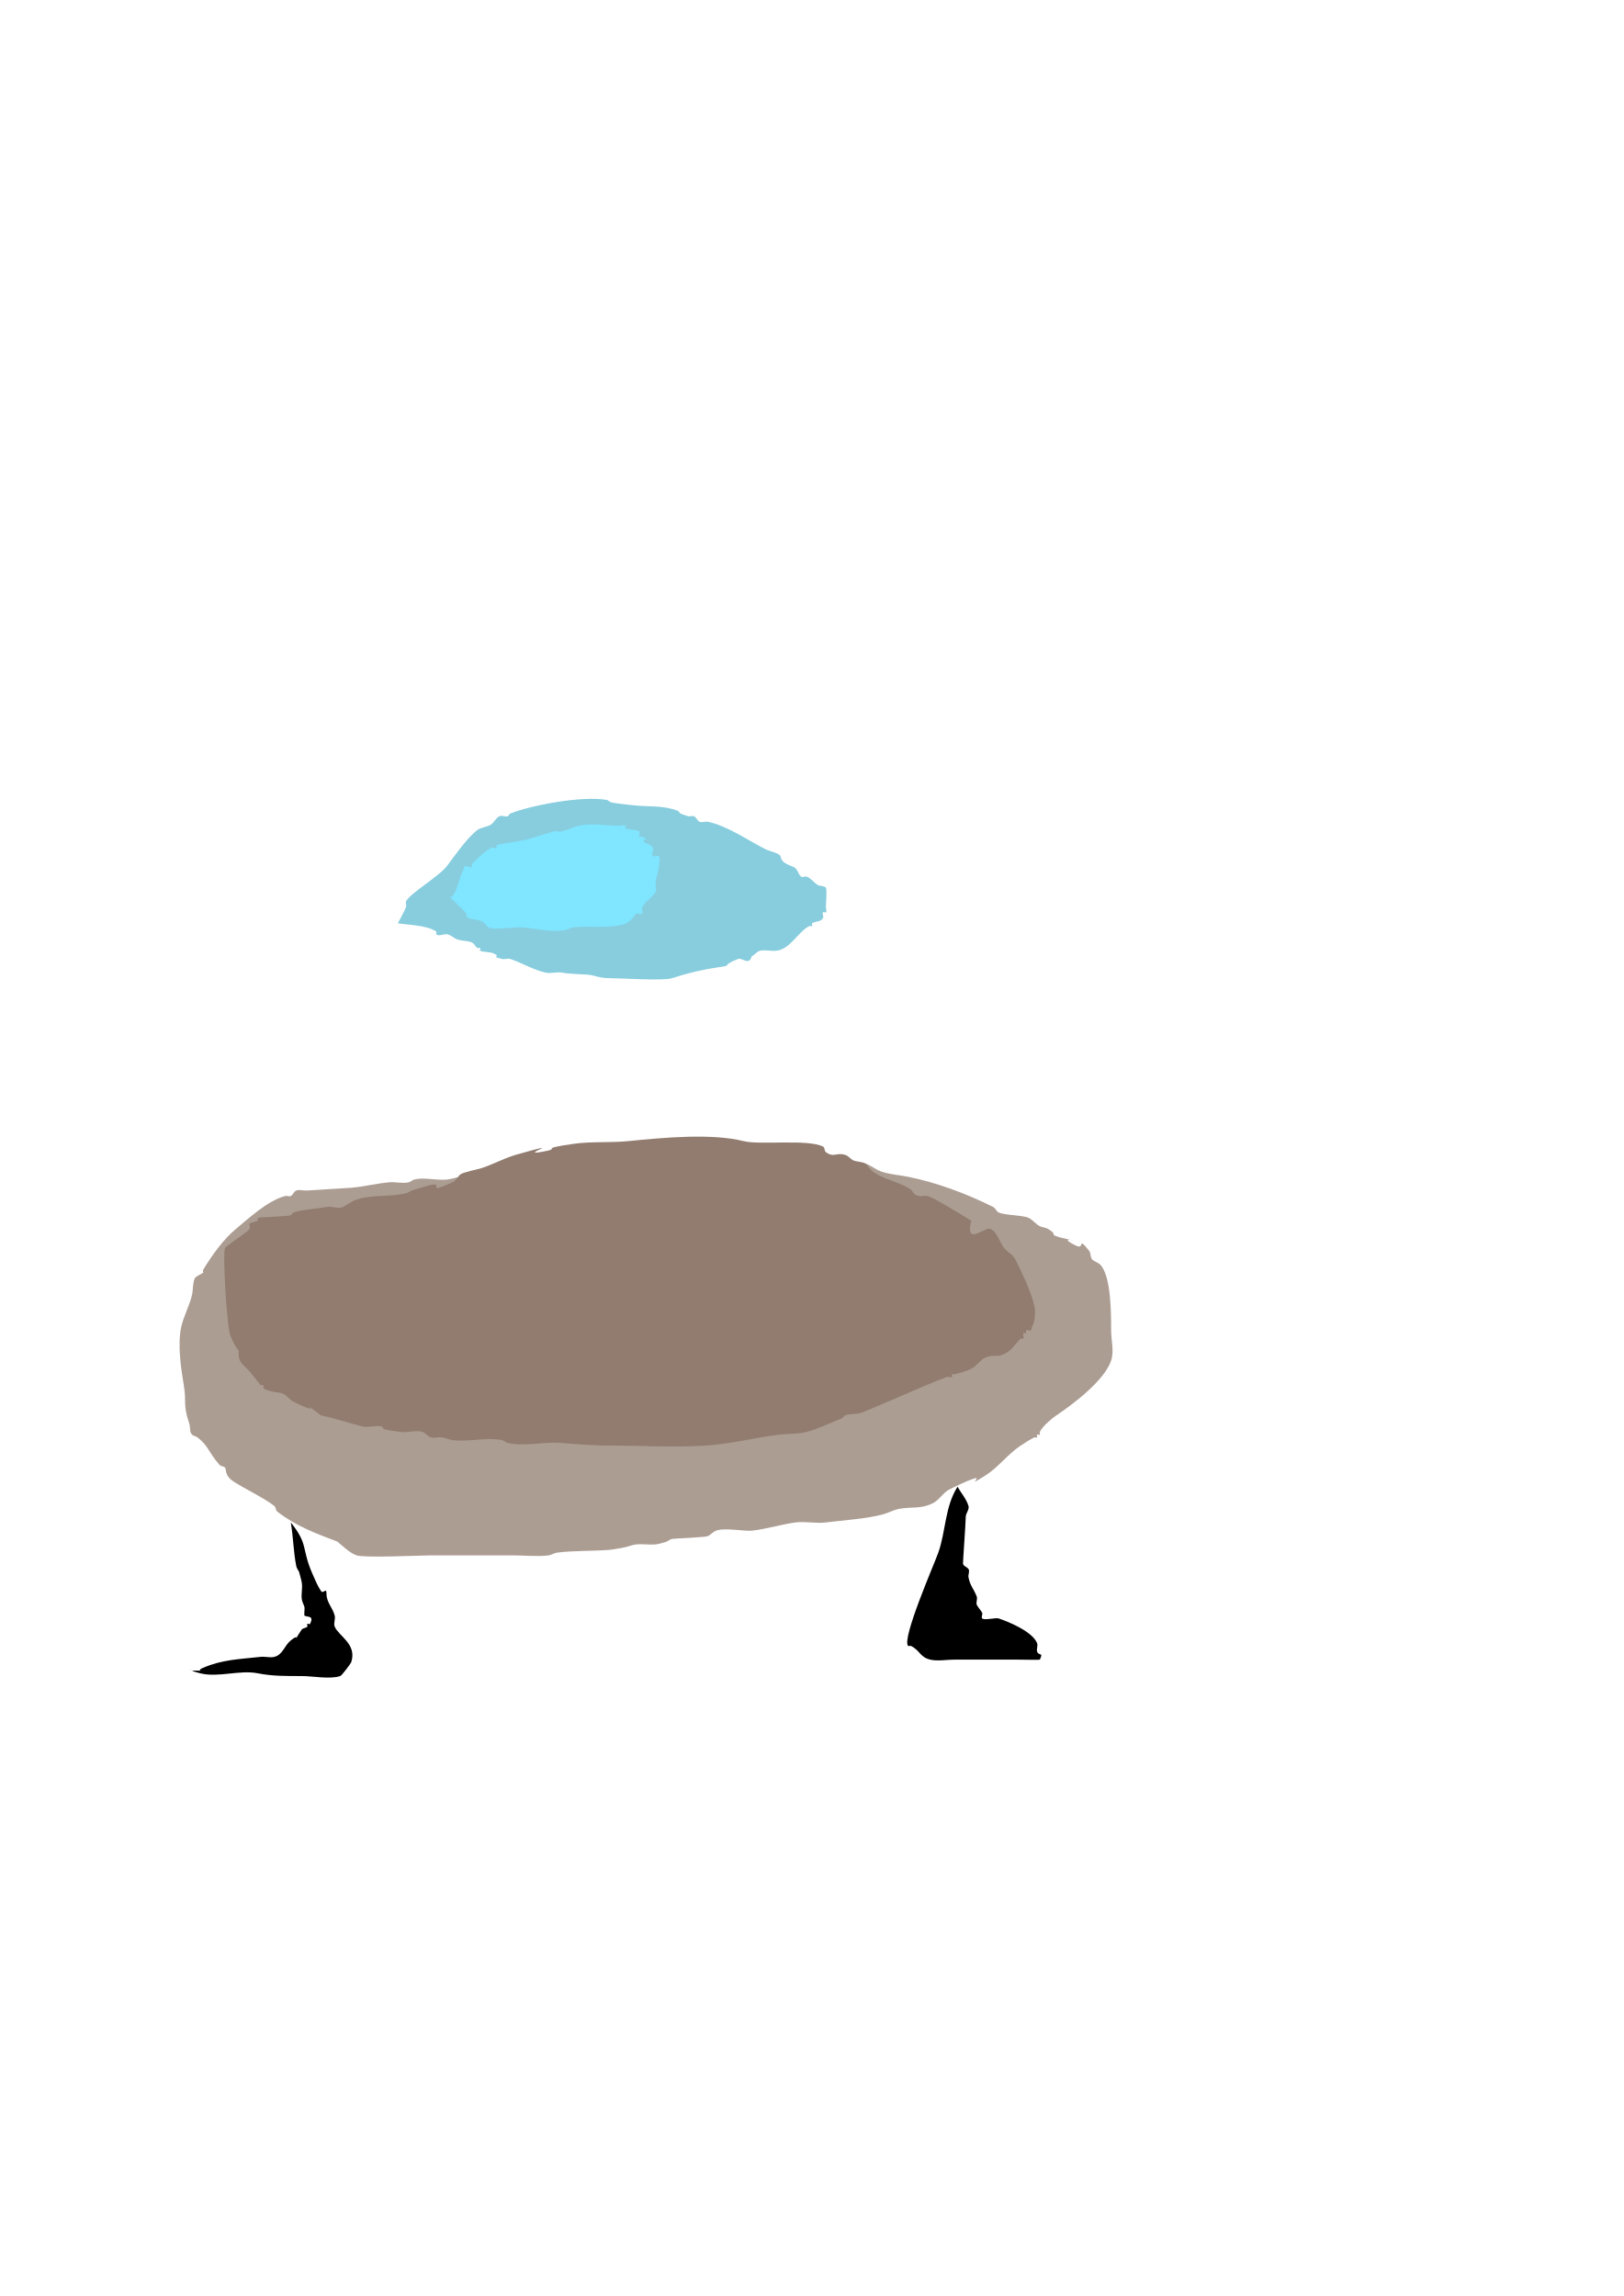
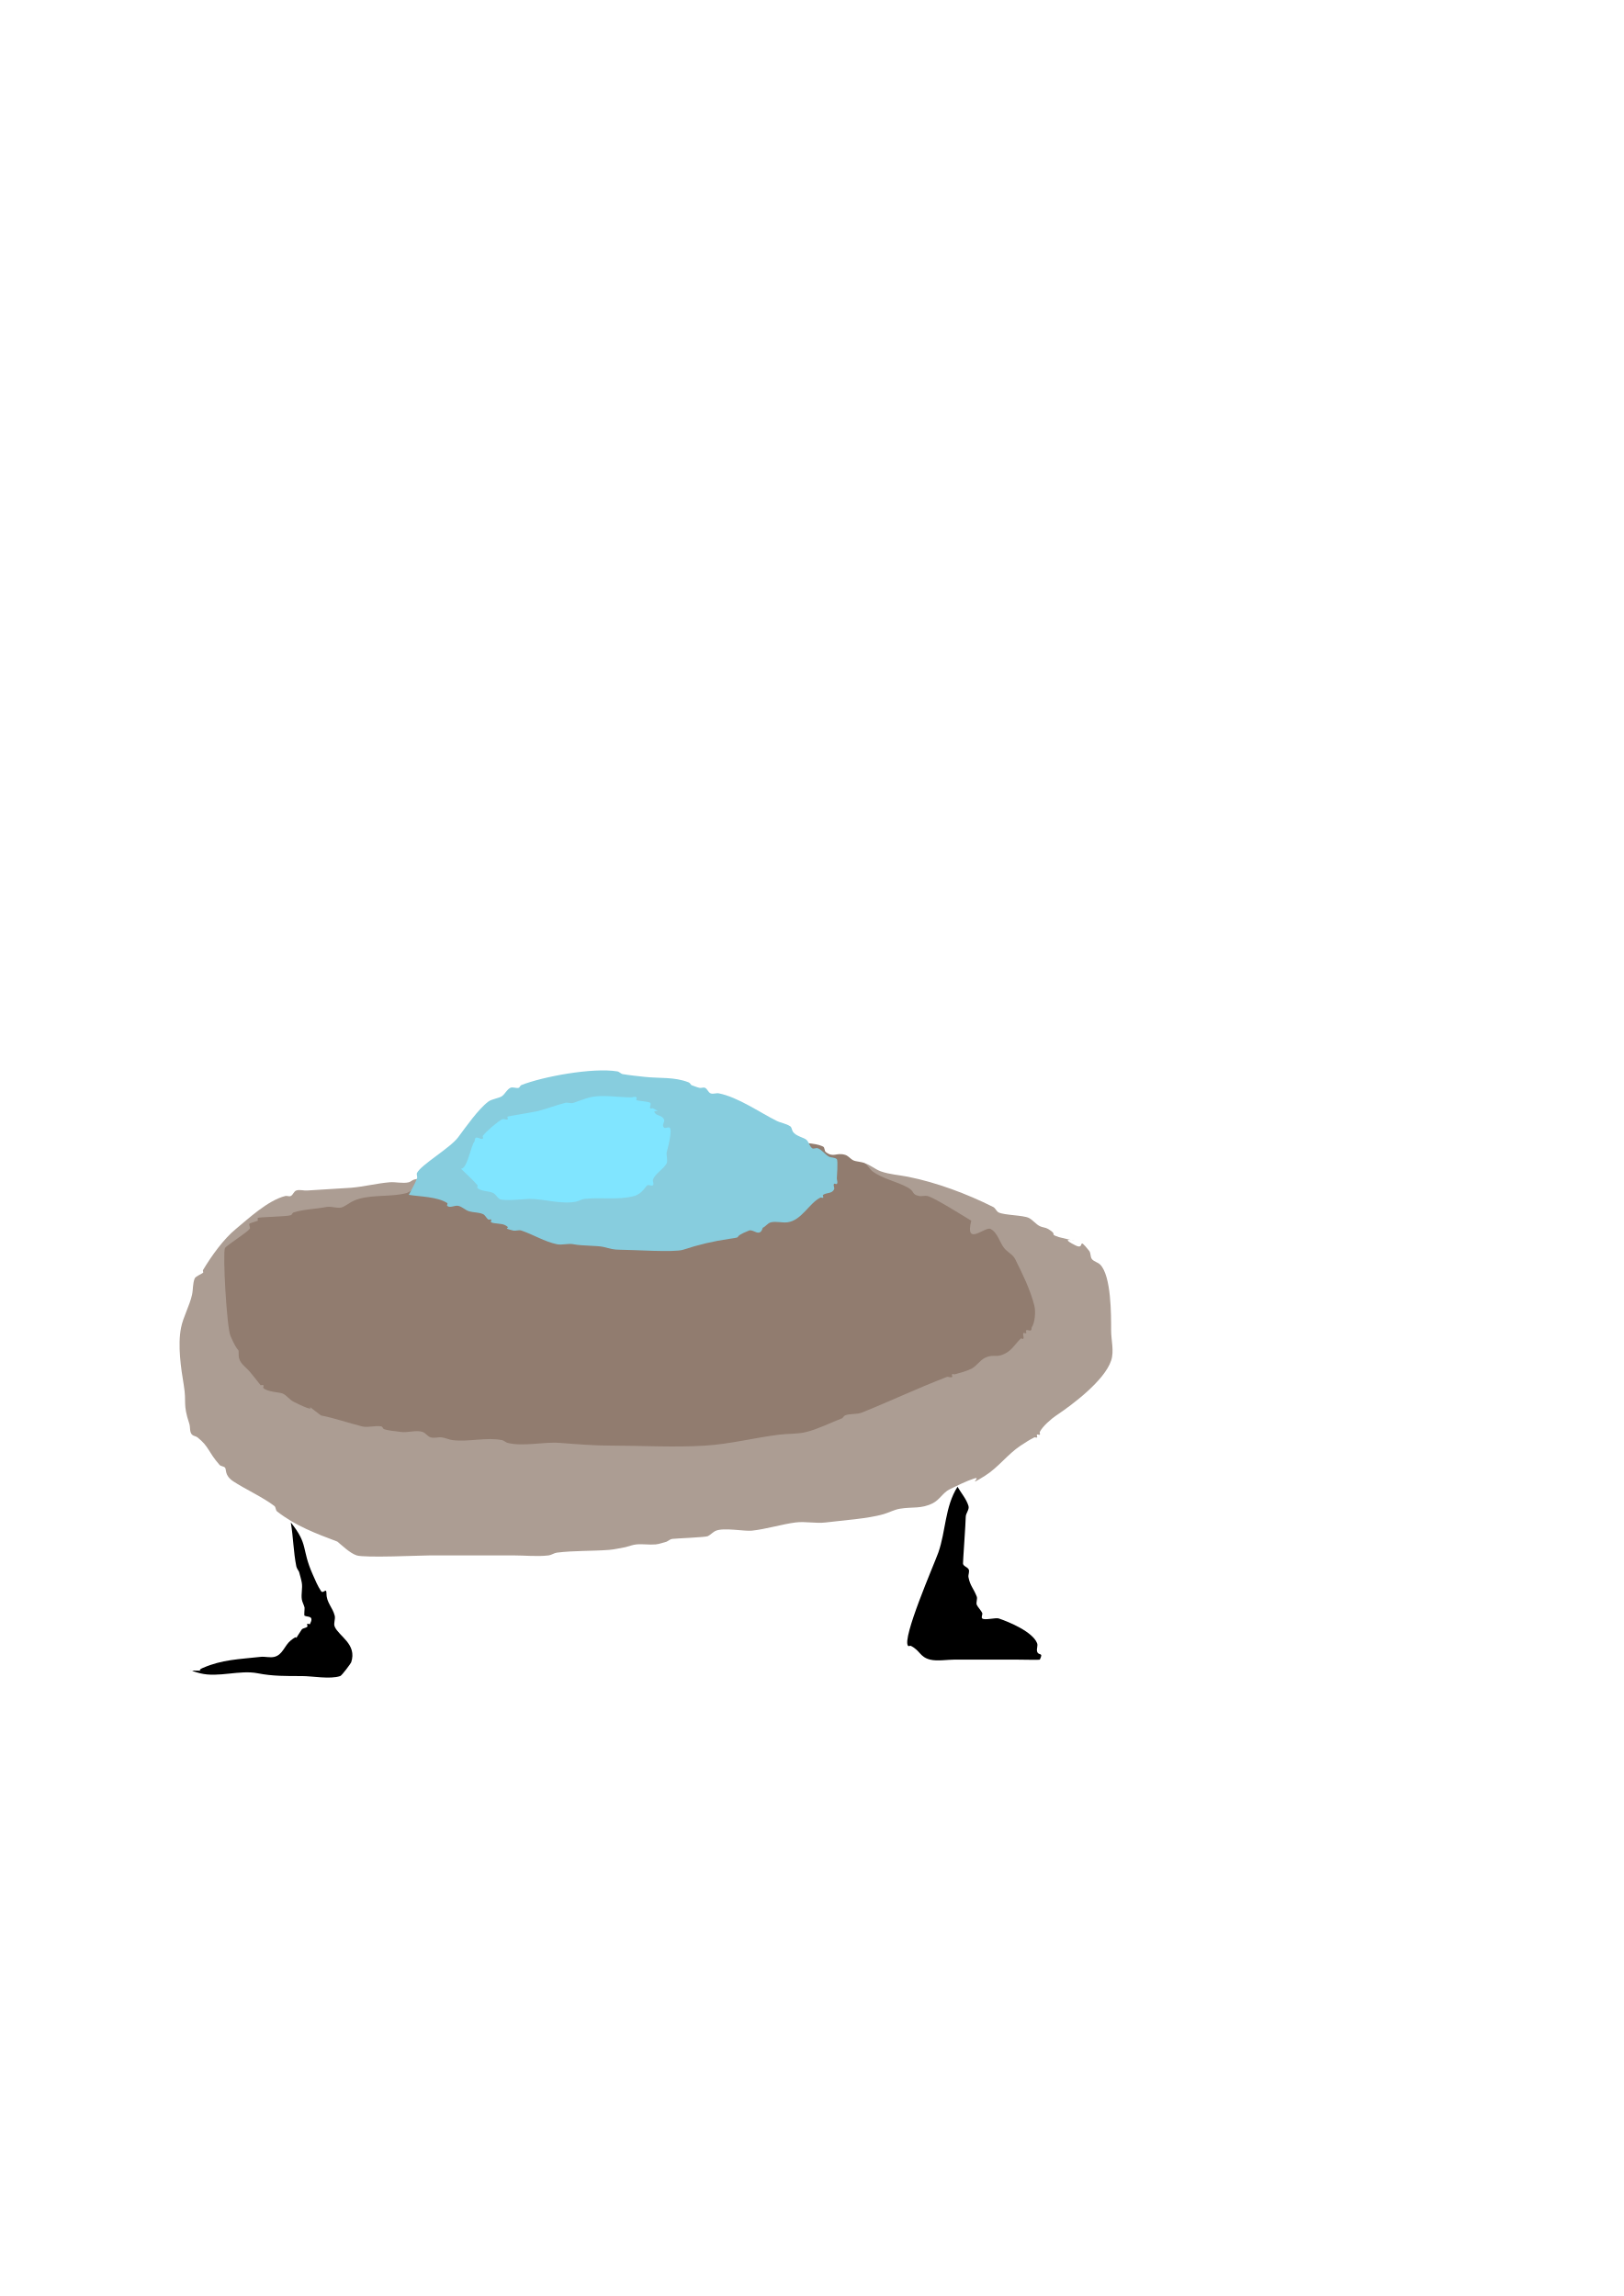
<svg xmlns="http://www.w3.org/2000/svg" width="210mm" height="297mm" viewBox="0 0 210 297" version="1.1" id="svg1">
  <defs id="defs1" />
  <g id="layer1">
    <path style="fill:#ac9d93;stroke:#000000;stroke-width:0.627;stroke-opacity:0" d="m 43.645,199.419 c -2.787,-1.054 -5.365,-2.004 -7.806,-3.903 -0.209,-0.162 -0.146,-0.547 -0.355,-0.71 -1.388,-1.079 -3.899,-2.244 -5.323,-3.194 -1.171,-0.781 -0.839,-1.549 -1.065,-1.774 -0.187,-0.187 -0.536,-0.156 -0.71,-0.355 -1.505,-1.72 -1.331,-2.342 -2.839,-3.548 -0.207,-0.165 -0.523,-0.168 -0.71,-0.355 -0.345,-0.345 -0.201,-0.957 -0.355,-1.419 -0.869,-2.606 -0.328,-2.676 -0.71,-4.968 -0.367,-2.204 -0.812,-5.165 -0.355,-7.452 0.28,-1.399 1.1,-2.821 1.419,-4.258 0.156,-0.702 0.071,-1.468 0.355,-2.129 0.102,-0.239 0.96,-0.605 1.065,-0.71 0.084,-0.084 -0.061,-0.253 0,-0.355 1.109,-1.848 2.666,-4.02 4.258,-5.323 1.542,-1.262 4.098,-3.686 6.387,-4.258 0.229,-0.057 0.498,0.106 0.71,0 0.299,-0.15 0.392,-0.604 0.71,-0.71 0.449,-0.15 0.948,0.039 1.419,0 0.617,-0.051 5.061,-0.303 5.677,-0.355 1.612,-0.134 3.355,-0.575 4.968,-0.71 0.79,-0.066 1.718,0.191 2.484,0 0.257,-0.064 0.453,-0.291 0.71,-0.355 1.314,-0.328 2.901,0.151 4.258,0 0.599,-0.067 1.174,-0.295 1.774,-0.355 1.635,-0.163 3.338,0.204 4.968,0 3.437,-0.43 -0.668,-0.355 1.774,-0.355 0.966,0 2.606,0.269 3.548,0 0.972,-0.278 1.837,-0.931 2.839,-1.065 2.734,-0.365 5.181,-0.272 7.806,-0.71 1.726,-0.288 3.596,0.288 5.323,0 2.825,-0.471 5.594,-0.71 8.516,-0.71 3.871,0 7.926,-0.402 11.71,0.355 0.569,0.114 1.206,-0.114 1.774,0 1.846,0.369 0.355,0.237 1.774,0.71 0.673,0.224 1.444,-0.187 2.129,0 0.765,0.209 1.383,0.793 2.129,1.065 1.134,0.412 2.366,0.473 3.548,0.71 3.701,0.74 7.598,2.202 11,3.903 0.299,0.15 0.41,0.56 0.71,0.71 0.737,0.368 3.18,0.348 3.903,0.71 0.529,0.264 0.89,0.8 1.419,1.065 0.335,0.167 0.744,0.162 1.065,0.355 1.444,0.866 -0.022,0.584 1.419,1.065 4.818,1.205 -1.035,-0.517 2.129,1.065 1.349,0.675 0.128,-1.348 1.774,0.71 0.234,0.292 0.121,0.772 0.355,1.065 0.266,0.333 0.763,0.408 1.065,0.71 1.45,1.45 1.419,6.557 1.419,8.516 0,1.301 0.411,2.669 0,3.903 -0.865,2.594 -5.006,5.703 -7.097,7.097 -0.626,0.417 -1.764,1.399 -2.129,2.129 -0.053,0.106 0.084,0.271 0,0.355 -0.084,0.084 -0.271,-0.084 -0.355,0 -0.084,0.084 0.084,0.271 0,0.355 -0.084,0.084 -0.249,-0.053 -0.355,0 -0.617,0.308 -1.2,0.682 -1.774,1.065 -1.703,1.135 -2.878,2.819 -4.613,3.903 -2.634,1.646 -0.23,-0.042 -1.419,0.355 -0.998,0.333 -2.262,0.953 -3.194,1.419 -0.792,0.396 -1.268,1.344 -2.129,1.774 -1.526,0.763 -2.616,0.436 -4.258,0.71 -0.738,0.123 -1.41,0.504 -2.129,0.71 -2.054,0.587 -5.178,0.78 -7.452,1.065 -1.281,0.16 -2.622,-0.16 -3.903,0 -1.741,0.218 -3.877,0.884 -5.677,1.065 -0.948,0.095 -3.565,-0.419 -4.613,0 -0.396,0.158 -0.683,0.519 -1.065,0.71 -0.287,0.144 -4.182,0.293 -4.613,0.355 -0.262,0.037 -0.473,0.237 -0.71,0.355 -0.473,0.118 -0.934,0.311 -1.419,0.355 -0.825,0.075 -1.659,-0.075 -2.484,0 -0.486,0.044 -0.946,0.237 -1.419,0.355 -0.71,0.118 -1.412,0.3 -2.129,0.355 -2.226,0.171 -4.526,0.078 -6.742,0.355 -0.371,0.046 -0.693,0.308 -1.065,0.355 -1.431,0.179 -3.16,0 -4.613,0 -3.548,0 -7.097,0 -10.645,0 -1.146,0 -8.536,0.348 -9.581,0 -0.892,-0.297 -1.922,-1.324 -2.484,-1.774 z" id="path11" />
    <path style="fill:#917c6f;stroke:#000000;stroke-width:0.627;stroke-opacity:0" d="m 298.065,219.29 -30.161,-67.419" id="path12" />
    <path style="fill:#917c6f;stroke:#000000;stroke-width:0.627;stroke-opacity:0" d="m 41.516,183.097 c -3.436,-2.577 0.935,0.468 -3.548,-1.774 -0.529,-0.264 -0.879,-0.824 -1.419,-1.065 -0.365,-0.162 -1.967,-0.192 -2.484,-0.71 -0.084,-0.084 0.084,-0.271 0,-0.355 -0.084,-0.084 -0.237,0 -0.355,0 -0.473,-0.591 -0.926,-1.199 -1.419,-1.774 -0.594,-0.693 -1.419,-1.116 -1.419,-2.129 0,-1.204 0.053,0.123 -1.065,-2.484 -0.484,-1.13 -1.026,-10.722 -0.71,-11.355 0.17,-0.34 2.827,-1.995 3.194,-2.484 0.142,-0.189 -0.167,-0.542 0,-0.71 0.355,-0.118 0.71,-0.237 1.065,-0.355 0,-0.118 -0.084,-0.271 0,-0.355 0.129,-0.129 3.662,-0.156 4.258,-0.355 0.159,-0.053 0.196,-0.302 0.355,-0.355 1.228,-0.409 2.951,-0.448 4.258,-0.71 0.652,-0.13 1.559,0.285 2.129,0 0.748,-0.374 1.09,-0.781 2.129,-1.065 1.924,-0.525 4.136,-0.236 6.032,-0.71 0.257,-0.064 0.473,-0.237 0.71,-0.355 0.828,-0.237 1.643,-0.523 2.484,-0.71 1.887,-0.419 -0.917,1.314 2.839,-0.355 0.459,-0.204 0.647,-0.786 1.065,-1.065 0.325,-0.217 2.269,-0.645 2.484,-0.71 1.578,-0.473 3.029,-1.322 4.613,-1.774 7.109,-2.031 0.406,0.11 3.194,-0.355 3.194,-0.532 -0.71,-0.355 4.258,-1.065 2.303,-0.329 4.772,-0.122 7.097,-0.355 4.458,-0.446 10.744,-1.04 14.903,0 2.179,0.545 8.273,-0.299 10.29,0.71 0.237,0.118 0.143,0.551 0.355,0.71 1.028,0.771 1.305,0.018 2.484,0.355 0.41,0.117 0.683,0.519 1.065,0.71 0.345,0.172 1.075,0.182 1.419,0.355 0.449,0.224 0.663,0.763 1.065,1.065 1.332,0.999 3.198,1.321 4.613,2.129 0.901,0.515 0.407,0.862 1.419,1.065 0.348,0.07 0.717,-0.07 1.065,0 0.88,0.176 5.018,2.817 5.677,3.194 -0.853,3.425 1.796,0.721 2.484,1.065 0.919,0.46 1.194,1.758 1.774,2.484 0.418,0.522 1.12,0.821 1.419,1.419 0.931,1.863 1.97,3.976 2.484,6.032 0.195,0.78 0.077,2.192 -0.355,2.839 0.035,0.703 -0.523,0.168 -0.71,0.355 -0.084,0.084 0.084,0.271 0,0.355 -0.084,0.084 -0.302,-0.106 -0.355,0 -0.106,0.212 0.106,0.498 0,0.71 -0.053,0.106 -0.271,-0.084 -0.355,0 -0.856,0.856 -1.214,1.706 -2.484,2.129 -0.801,0.267 -1.193,-0.113 -2.129,0.355 -0.677,0.339 -1.097,1.081 -1.774,1.419 -0.669,0.335 -1.41,0.504 -2.129,0.71 -0.114,0.033 -0.271,-0.084 -0.355,0 -0.084,0.084 0.106,0.302 0,0.355 -0.212,0.106 -0.489,-0.085 -0.71,0 -3.684,1.417 -7.373,3.162 -11,4.613 -0.584,0.234 -1.635,0.108 -2.129,0.355 -0.15,0.075 -0.237,0.237 -0.355,0.355 -1.538,0.591 -3.019,1.358 -4.613,1.774 -1.15,0.3 -2.369,0.207 -3.548,0.355 -3.282,0.41 -6.3,1.214 -9.581,1.419 -3.985,0.249 -8.071,0 -12.065,0 -2.324,0 -4.433,-0.177 -6.742,-0.355 -2.102,-0.162 -4.693,0.512 -6.742,0 -0.257,-0.064 -0.45,-0.303 -0.71,-0.355 -2.04,-0.408 -4.32,0.258 -6.387,0 -0.484,-0.06 -0.935,-0.294 -1.419,-0.355 -0.469,-0.059 -0.964,0.13 -1.419,0 -0.41,-0.117 -0.66,-0.575 -1.065,-0.71 -0.834,-0.278 -1.961,0.146 -2.839,0 -0.71,-0.118 -1.446,-0.127 -2.129,-0.355 -0.159,-0.053 -0.191,-0.322 -0.355,-0.355 -0.76,-0.152 -1.72,0.191 -2.484,0 -1.786,-0.447 -3.507,-1.056 -5.323,-1.419 z" id="path13" />
-     <g id="g17">
+     <g id="g17" transform="translate(1.419355,35.12903)">
      <path style="fill:#87cdde;stroke:#000000;stroke-width:0.627;stroke-opacity:0" d="m 51.452,119.43 c 0.355,-0.71 0.786,-1.386 1.065,-2.129 0.083,-0.221 -0.106,-0.498 0,-0.71 0.531,-1.061 4.262,-3.198 5.323,-4.613 1.017,-1.356 2.593,-3.63 3.903,-4.613 0.456,-0.342 1.407,-0.434 1.774,-0.71 0.401,-0.301 0.616,-0.84 1.065,-1.065 0.317,-0.159 0.72,0.086 1.065,0 0.162,-0.041 0.2,-0.293 0.355,-0.355 2.699,-1.079 9.224,-2.307 12.419,-1.774 0.261,0.043 0.449,0.311 0.71,0.355 0.941,0.157 1.891,0.25 2.839,0.355 1.887,0.21 3.85,-0.021 5.677,0.71 0.155,0.062 0.237,0.237 0.355,0.355 0.355,0.118 0.698,0.281 1.065,0.355 0.232,0.046 0.498,-0.106 0.71,0 0.299,0.15 0.399,0.585 0.71,0.71 0.329,0.132 0.717,-0.07 1.065,0 2.483,0.497 5.267,2.456 7.452,3.548 0.57,0.285 1.244,0.356 1.774,0.71 0.22,0.147 0.208,0.49 0.355,0.71 0.393,0.589 1.461,0.751 1.774,1.065 0.302,0.302 0.368,0.809 0.71,1.065 0.189,0.142 0.485,-0.075 0.71,0 0.561,0.187 0.912,0.76 1.419,1.065 0.321,0.192 0.8,0.09 1.065,0.355 0.175,0.175 0,2.411 0,2.484 0,0.237 0.167,0.542 0,0.71 -0.084,0.084 -0.271,-0.084 -0.355,0 -0.167,0.167 0.106,0.498 0,0.71 -0.292,0.583 -0.929,0.383 -1.419,0.71 -0.098,0.066 0.084,0.271 0,0.355 -0.084,0.084 -0.249,-0.053 -0.355,0 -1.463,0.731 -2.434,2.966 -4.258,3.194 -0.704,0.088 -1.436,-0.154 -2.129,0 -0.416,0.092 -0.673,0.542 -1.065,0.71 -0.369,1.307 -1.214,0.131 -1.774,0.355 -2.505,1.002 -0.467,0.776 -2.484,1.065 -2.081,0.297 -4.089,0.772 -6.032,1.419 -1.123,0.374 -6.582,0 -8.161,0 -0.865,0 -1.253,-0.136 -2.129,-0.355 -0.787,-0.197 -2.75,-0.124 -3.903,-0.355 -0.682,-0.136 -1.447,0.136 -2.129,0 -1.552,-0.31 -3.119,-1.276 -4.613,-1.774 -0.337,-0.112 -0.72,0.086 -1.065,0 -1.713,-0.428 0.018,-0.169 -1.065,-0.71 -0.458,-0.229 -1.358,-0.147 -1.774,-0.355 -0.106,-0.053 0.084,-0.271 0,-0.355 -0.084,-0.084 -0.256,0.066 -0.355,0 -0.278,-0.186 -0.402,-0.578 -0.71,-0.71 -0.554,-0.238 -1.194,-0.189 -1.774,-0.355 -0.509,-0.145 -0.901,-0.606 -1.419,-0.71 -0.464,-0.093 -1.085,0.335 -1.419,0 -0.084,-0.084 0.098,-0.289 0,-0.355 -1.253,-0.835 -3.592,-0.835 -4.968,-1.065 z" id="path15" />
      <path style="fill:#80e5ff;stroke:#000000;stroke-width:0.627;stroke-opacity:0" d="m 58.194,116.049 c 0.851,0.032 1.289,-3.063 1.774,-3.548 0.022,-0.999 0.8,-0.09 1.065,-0.355 0.084,-0.084 -0.071,-0.26 0,-0.355 0.426,-0.568 1.908,-1.841 2.484,-2.129 0.212,-0.106 0.498,0.106 0.71,0 0.106,-0.053 -0.084,-0.271 0,-0.355 0.046,-0.046 3.356,-0.573 3.903,-0.71 1.198,-0.299 2.35,-0.765 3.548,-1.065 0.344,-0.086 0.728,0.112 1.065,0 0.727,-0.242 1.39,-0.525 2.129,-0.71 1.555,-0.389 3.699,0 5.323,0 0.237,0 0.542,-0.167 0.71,0 0.084,0.084 -0.106,0.302 0,0.355 0.252,0.126 1.591,0.171 1.774,0.355 0.167,0.167 -0.106,0.498 0,0.71 0.053,0.106 0.249,-0.053 0.355,0 1.477,0.738 -0.379,-0.025 0.355,0.71 0.232,0.232 0.82,0.221 1.065,0.71 0.177,0.355 -0.355,0.71 0,1.065 0.167,0.167 0.498,-0.106 0.71,0 0.469,0.235 -0.293,2.948 -0.355,3.194 -0.075,0.3 0.155,1.109 0,1.419 -0.383,0.767 -1.509,1.332 -1.774,2.129 -0.075,0.224 0.167,0.542 0,0.71 -0.167,0.167 -0.485,-0.075 -0.71,0 -0.18,0.06 -0.688,1.148 -1.774,1.419 -2.122,0.531 -4.144,0.131 -6.387,0.355 -0.372,0.037 -0.698,0.281 -1.065,0.355 -1.932,0.386 -4.137,-0.355 -6.032,-0.355 -0.474,0 -3.398,0.337 -3.903,0 -0.278,-0.186 -0.431,-0.524 -0.71,-0.71 -0.53,-0.354 -1.618,-0.199 -2.129,-0.71 -0.084,-0.084 0.077,-0.265 0,-0.355 -0.653,-0.762 -1.419,-1.419 -2.129,-2.129 z" id="path17" />
    </g>
    <path style="fill:#000000;stroke:#000000;stroke-width:0.627;stroke-opacity:0" d="m 37.613,196.935 c 0.323,1.951 0.339,3.822 0.71,5.677 0.052,0.259 0.237,0.473 0.355,0.71 0.118,0.473 0.275,0.938 0.355,1.419 0.117,0.7 -0.1,1.426 0,2.129 0.053,0.37 0.264,0.702 0.355,1.065 0.028,0.114 -0.083,1.023 0,1.065 0.42,0.21 1.263,-0.042 0.71,1.065 -0.053,0.106 -0.271,-0.084 -0.355,0 -0.084,0.084 0.084,0.271 0,0.355 -0.187,0.187 -0.523,0.168 -0.71,0.355 -1.61,2.416 0.139,0.172 -1.419,1.419 -0.833,0.667 -1.037,1.856 -2.129,2.129 -0.574,0.143 -1.186,-0.065 -1.774,0 -2.892,0.321 -4.95,0.347 -7.452,1.419 -1.413,0.606 1.526,0.355 -1.419,0.355 -0.237,0 -0.946,0 -0.71,0 1.355,0 0.056,-0.075 1.774,0.355 2.338,0.585 5.085,-0.473 7.452,0 1.889,0.378 3.73,0.355 5.677,0.355 1.401,0 3.638,0.443 4.968,0 0.226,-0.075 1.376,-1.643 1.419,-1.774 0.787,-2.36 -1.594,-3.364 -2.129,-4.613 -0.186,-0.435 0.115,-0.96 0,-1.419 -0.265,-1.062 -1.065,-1.696 -1.065,-2.839 0,-0.912 -0.413,0.09 -0.71,-0.355 -0.44,-0.66 -0.742,-1.404 -1.065,-2.129 -1.513,-3.404 -0.502,-3.821 -2.839,-6.742 z" id="path18" />
    <path style="fill:#000000;stroke:#000000;stroke-width:0.627;stroke-opacity:0" d="m 123.839,192.323 c -1.646,2.596 -1.5,5.728 -2.484,8.516 -0.512,1.45 -4.778,11.19 -3.903,12.065 0.084,0.084 0.249,-0.053 0.355,0 1.204,0.602 1.153,1.441 2.484,1.774 0.921,0.23 2.241,0 3.194,0 2.602,0 5.204,0 7.806,0 0.727,0 3.163,0.061 3.194,0 0.515,-1.031 -0.197,-0.434 -0.355,-1.065 -0.086,-0.344 0.132,-0.735 0,-1.065 -0.588,-1.469 -3.597,-2.737 -4.968,-3.194 -0.377,-0.126 -1.854,0.275 -2.129,0 -0.167,-0.167 0.075,-0.485 0,-0.71 -0.072,-0.217 -0.637,-0.848 -0.71,-1.065 -0.105,-0.314 0.123,-0.758 0,-1.065 -0.462,-1.154 -0.836,-1.342 -1.065,-2.484 -0.07,-0.348 0.197,-0.769 0,-1.065 -0.186,-0.278 -0.676,-0.377 -0.71,-0.71 -0.016,-0.164 0.355,-5.325 0.355,-6.032 0,-0.488 0.495,-0.952 0.355,-1.419 -0.274,-0.913 -0.946,-1.656 -1.419,-2.484 z" id="path19" />
  </g>
</svg>
